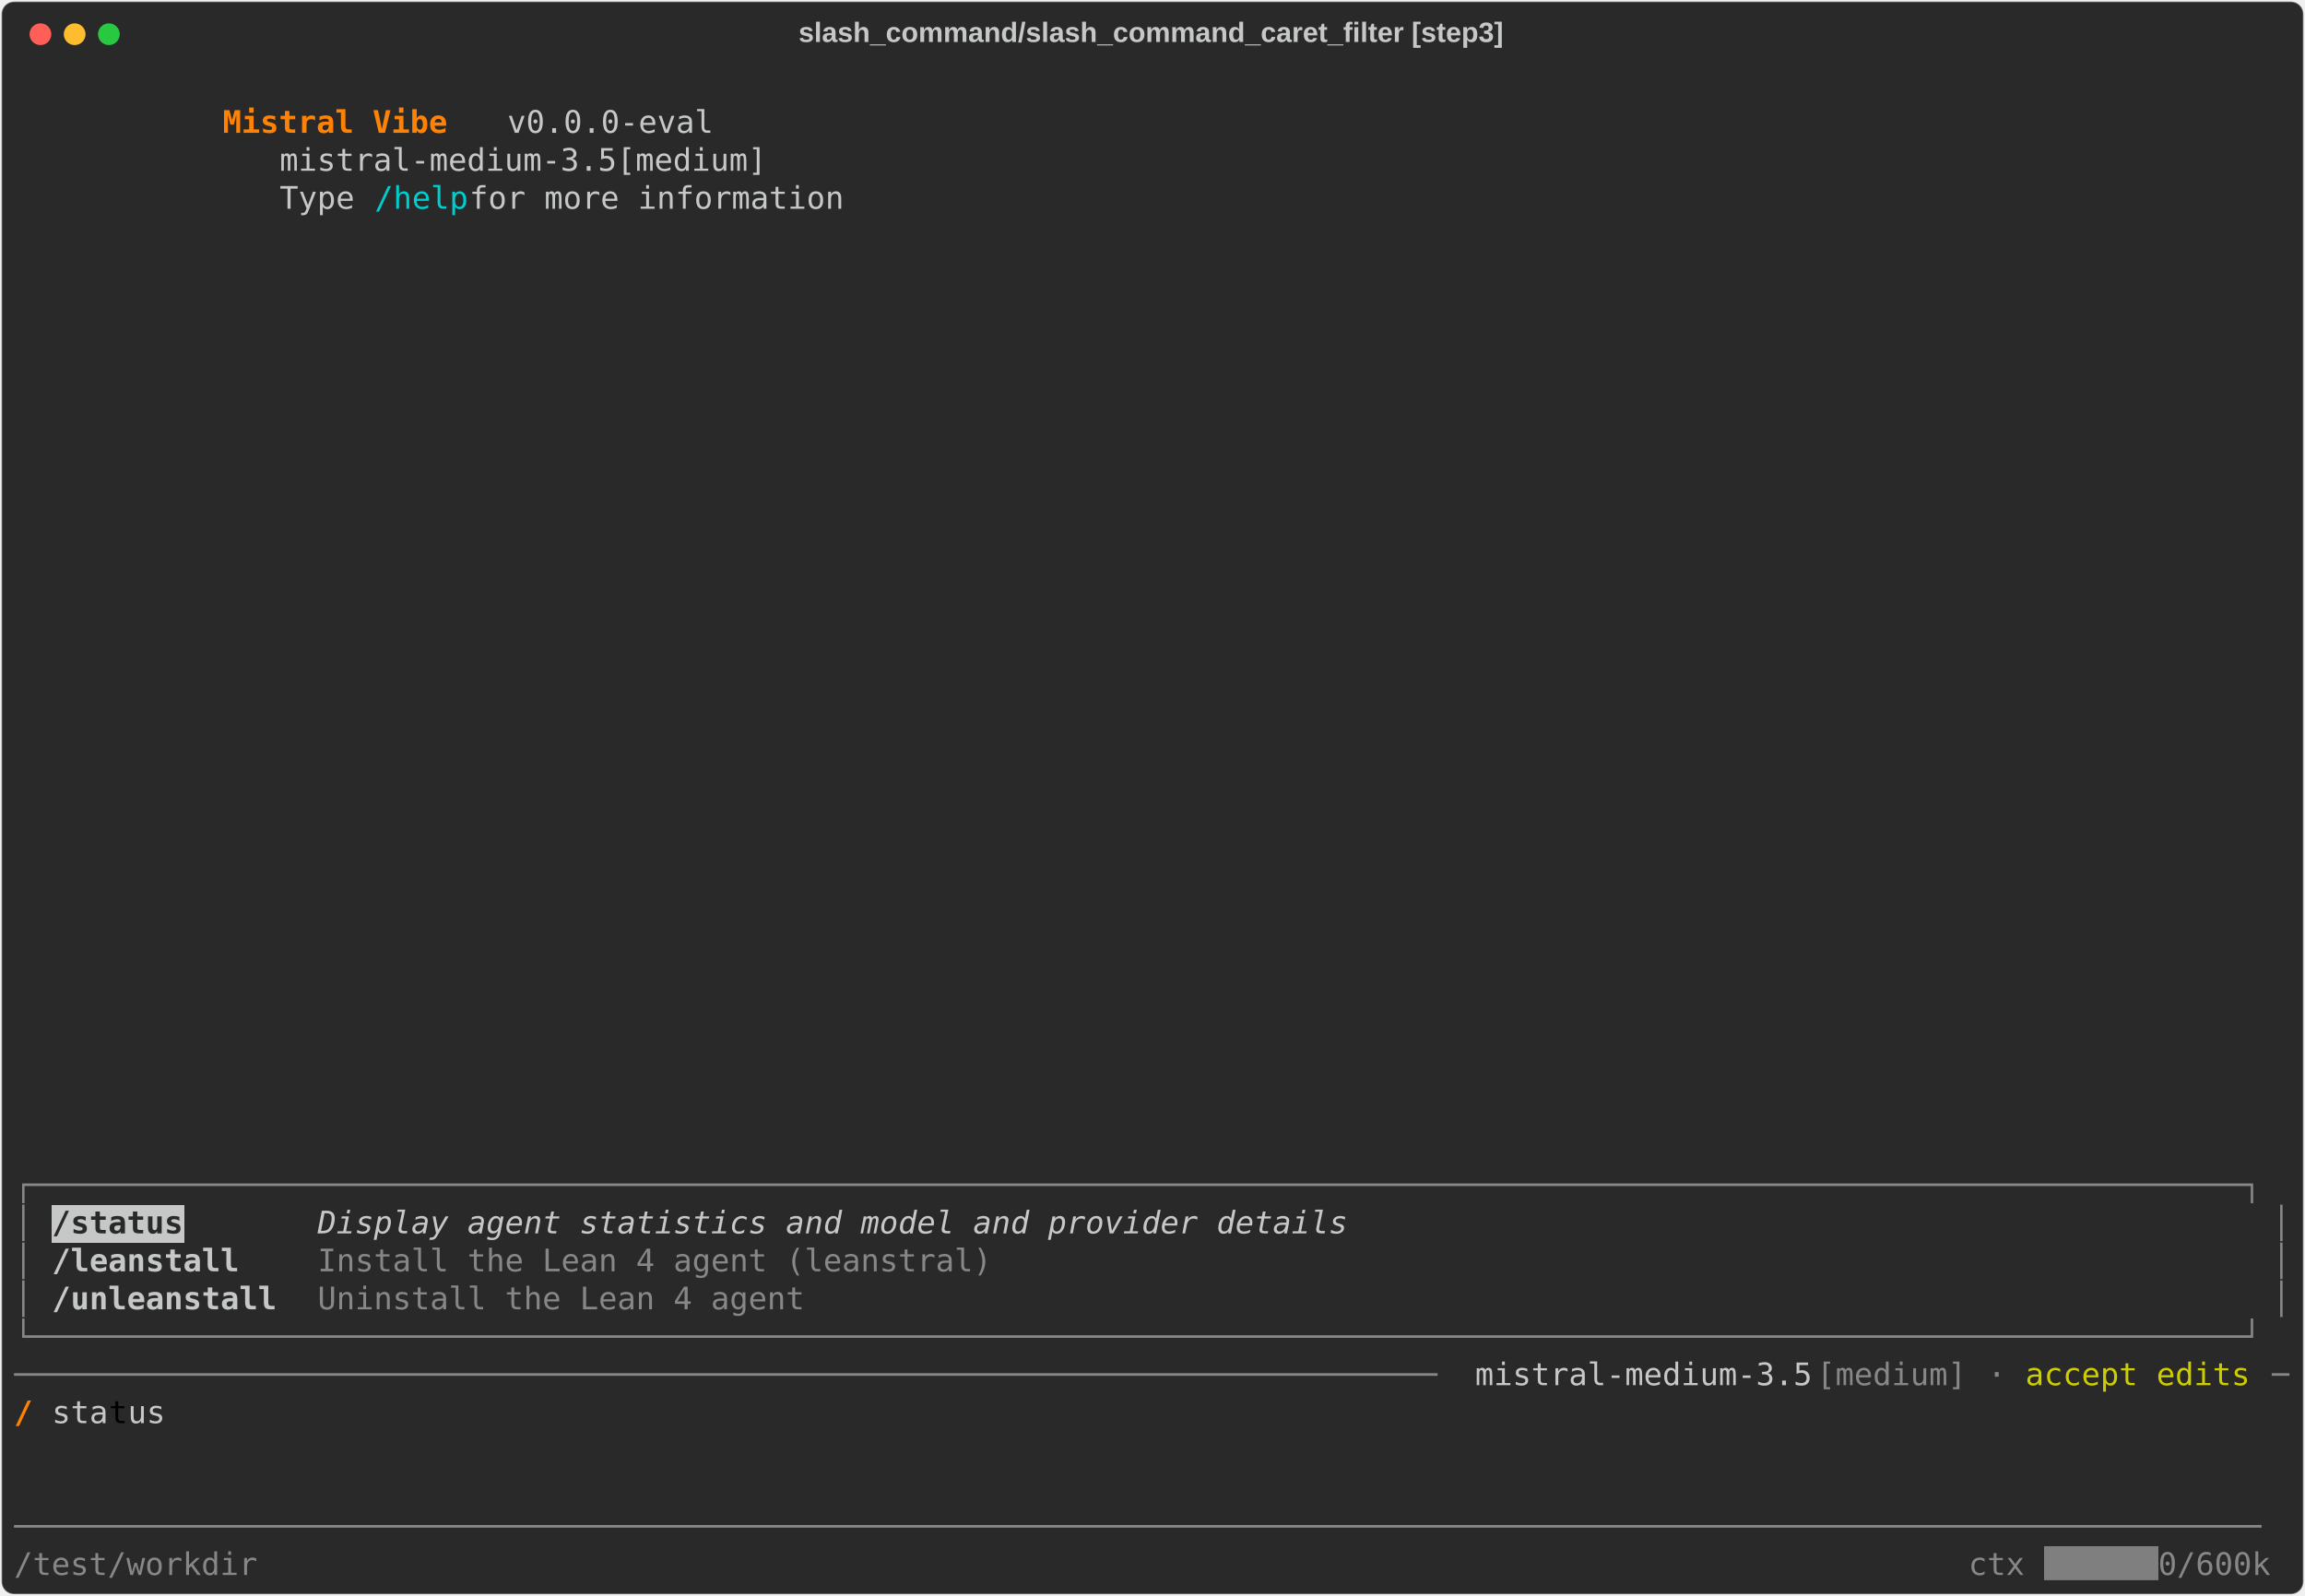
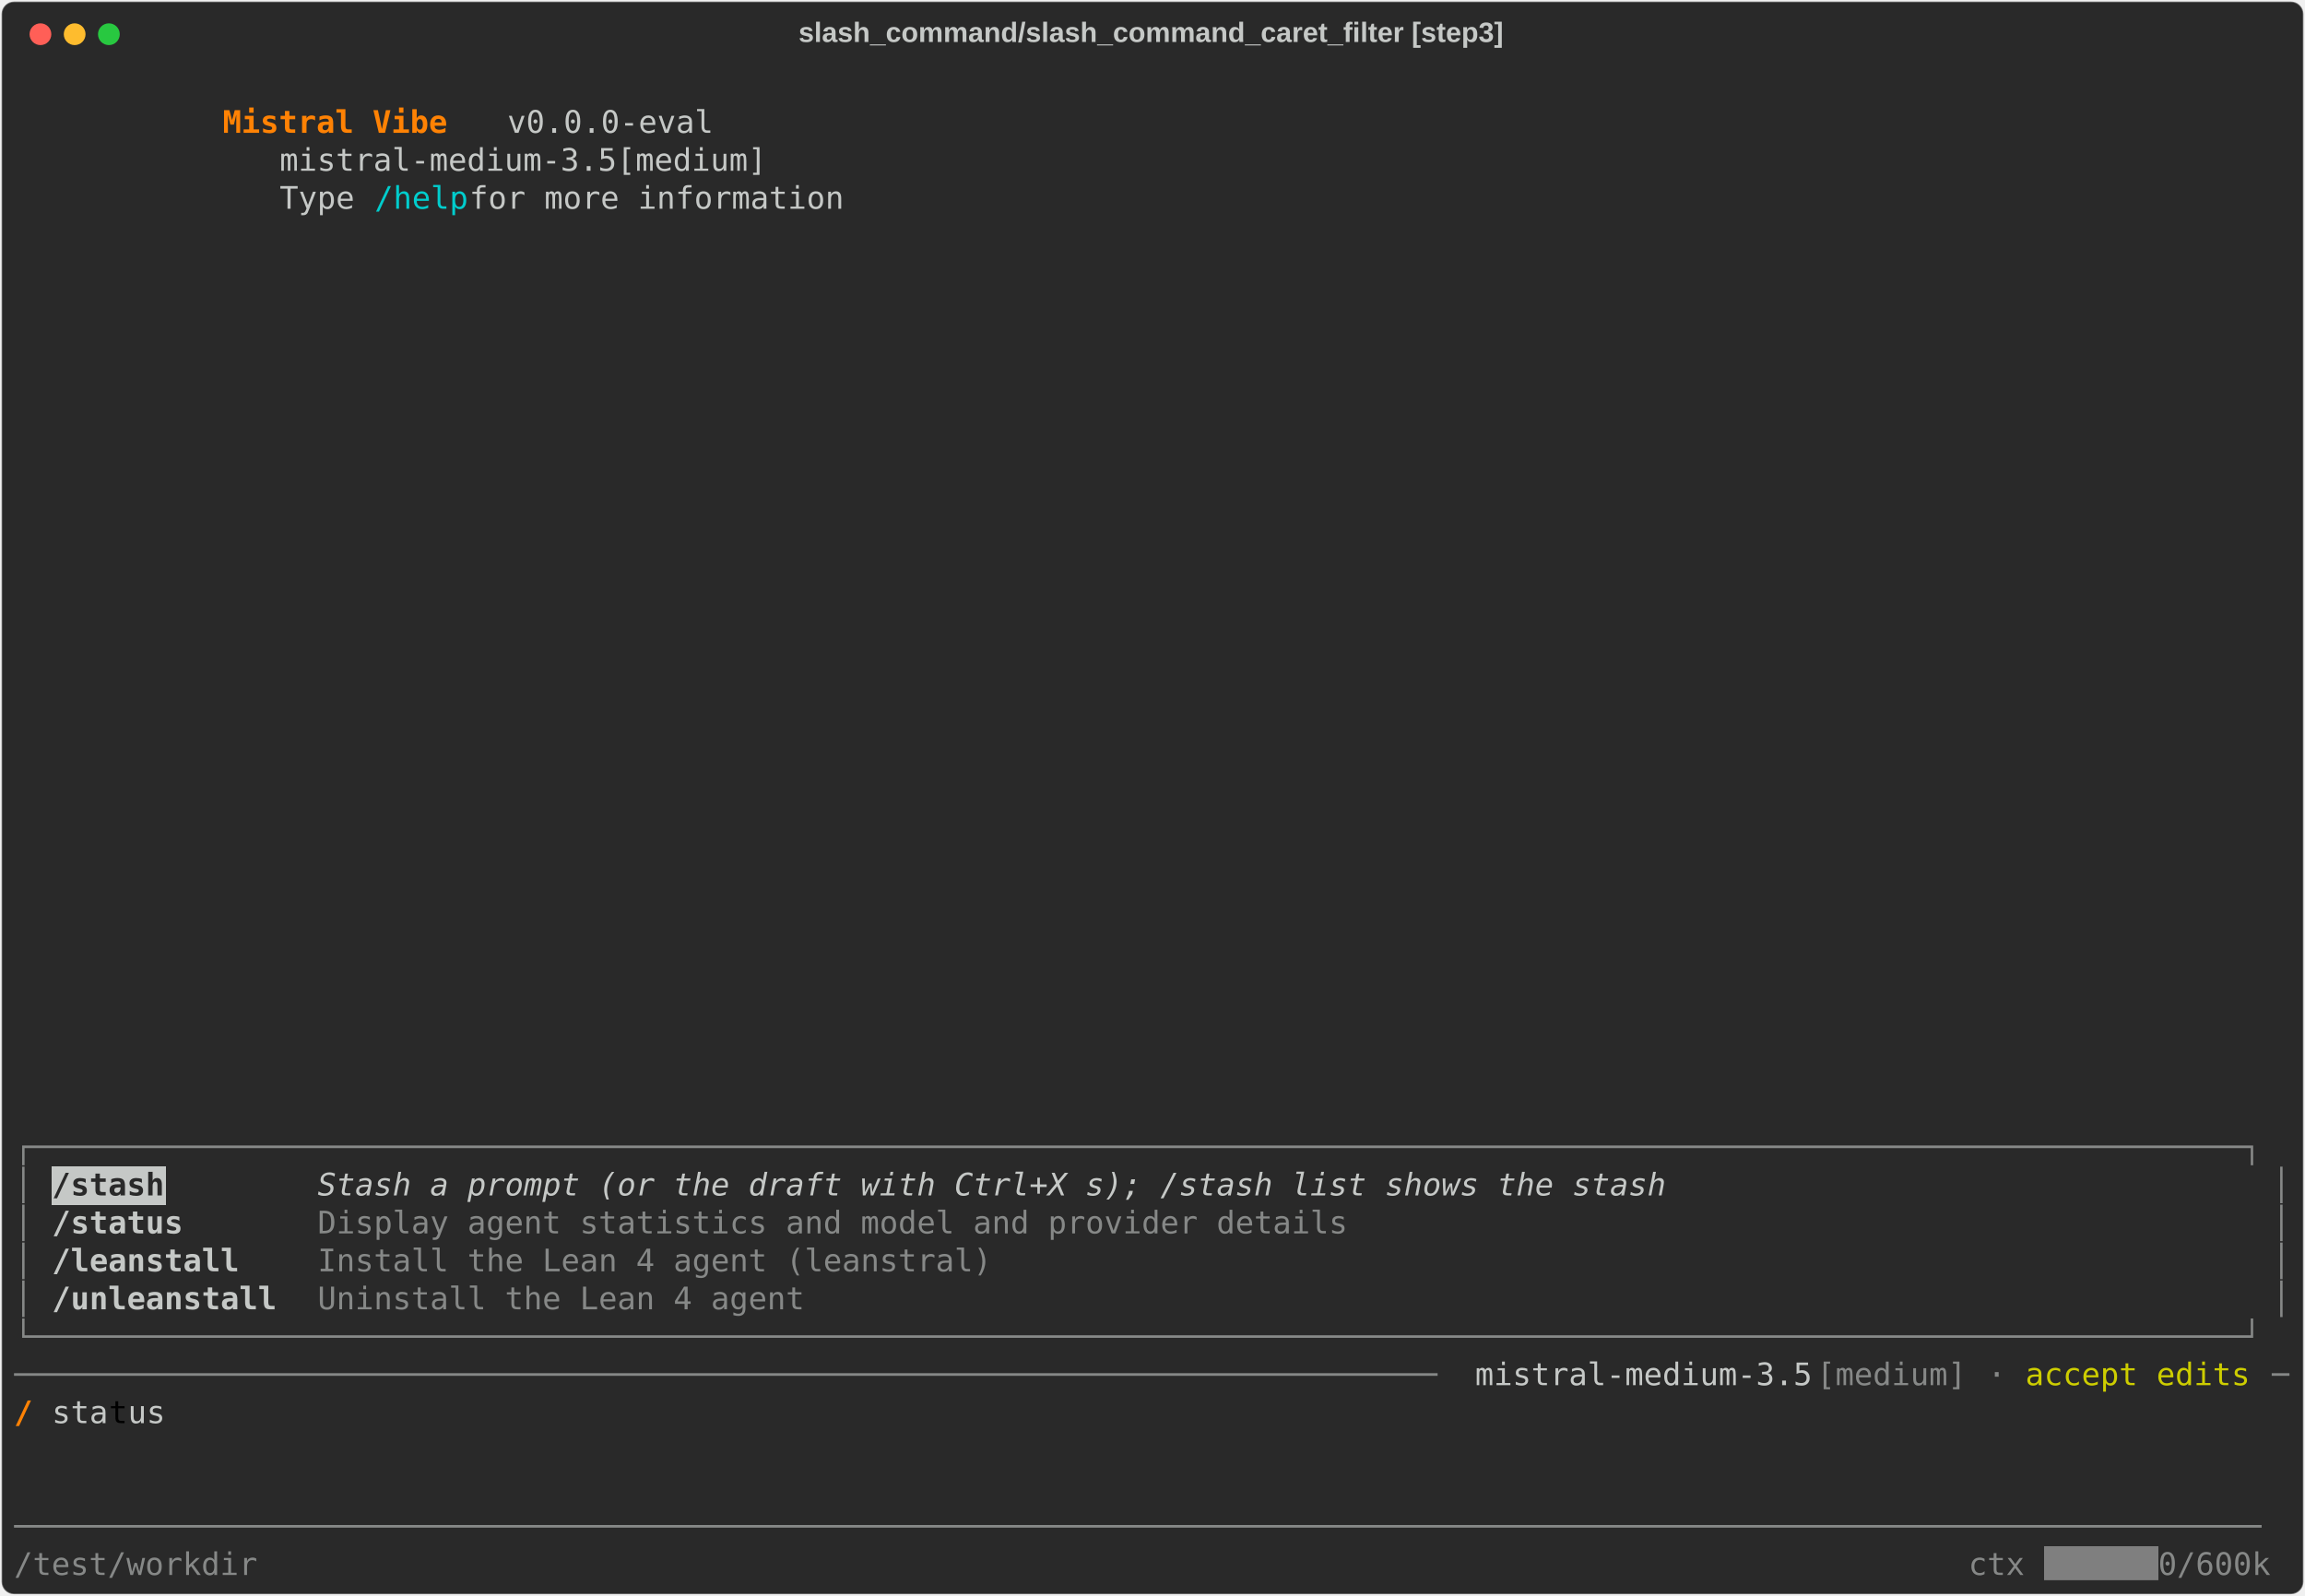
<svg xmlns="http://www.w3.org/2000/svg" class="rich-terminal" viewBox="0 0 1482 1026.0">
  <style>

    @font-face {
        font-family: "Fira Code";
        src: local("FiraCode-Regular"),
                url("https://cdnjs.cloudflare.com/ajax/libs/firacode/6.2.0/woff2/FiraCode-Regular.woff2") format("woff2"),
                url("https://cdnjs.cloudflare.com/ajax/libs/firacode/6.2.0/woff/FiraCode-Regular.woff") format("woff");
        font-style: normal;
        font-weight: 400;
    }
    @font-face {
        font-family: "Fira Code";
        src: local("FiraCode-Bold"),
                url("https://cdnjs.cloudflare.com/ajax/libs/firacode/6.2.0/woff2/FiraCode-Bold.woff2") format("woff2"),
                url("https://cdnjs.cloudflare.com/ajax/libs/firacode/6.2.0/woff/FiraCode-Bold.woff") format("woff");
        font-style: bold;
        font-weight: 700;
    }

    .vibe-matrix {
        font-family: Fira Code, monospace;
        font-size: 20px;
        line-height: 24.4px;
        font-variant-east-asian: full-width;
    }

    .vibe-title {
        font-size: 18px;
        font-weight: bold;
        font-family: arial;
    }

    .vibe-r1 { fill: #c5c8c6 }
.vibe-r2 { fill: #ff8204;font-weight: bold }
.vibe-r3 { fill: #00cdcd }
.vibe-r4 { fill: #868887 }
.vibe-r5 { fill: #292929;font-weight: bold }
.vibe-r6 { fill: #c5c8c6;font-style: italic; }
.vibe-r7 { fill: #c5c8c6;font-weight: bold }
.vibe-r8 { fill: #cdcd00 }
.vibe-r9 { fill: #000000 }
.vibe-r10 { fill: #ffffff }
    </style>
  <defs>
    <clipPath id="vibe-clip-terminal">
      <rect x="0" y="0" width="1463.0" height="975.0" />
    </clipPath>
    <clipPath id="vibe-line-0">
      <rect x="0" y="1.5" width="1464" height="24.65" />
    </clipPath>
    <clipPath id="vibe-line-1">
      <rect x="0" y="25.9" width="1464" height="24.65" />
    </clipPath>
    <clipPath id="vibe-line-2">
      <rect x="0" y="50.3" width="1464" height="24.65" />
    </clipPath>
    <clipPath id="vibe-line-3">
      <rect x="0" y="74.7" width="1464" height="24.65" />
    </clipPath>
    <clipPath id="vibe-line-4">
      <rect x="0" y="99.1" width="1464" height="24.65" />
    </clipPath>
    <clipPath id="vibe-line-5">
      <rect x="0" y="123.5" width="1464" height="24.65" />
    </clipPath>
    <clipPath id="vibe-line-6">
      <rect x="0" y="147.9" width="1464" height="24.65" />
    </clipPath>
    <clipPath id="vibe-line-7">
      <rect x="0" y="172.3" width="1464" height="24.65" />
    </clipPath>
    <clipPath id="vibe-line-8">
      <rect x="0" y="196.7" width="1464" height="24.65" />
    </clipPath>
    <clipPath id="vibe-line-9">
      <rect x="0" y="221.1" width="1464" height="24.65" />
    </clipPath>
    <clipPath id="vibe-line-10">
      <rect x="0" y="245.5" width="1464" height="24.65" />
    </clipPath>
    <clipPath id="vibe-line-11">
      <rect x="0" y="269.9" width="1464" height="24.65" />
    </clipPath>
    <clipPath id="vibe-line-12">
      <rect x="0" y="294.3" width="1464" height="24.65" />
    </clipPath>
    <clipPath id="vibe-line-13">
      <rect x="0" y="318.7" width="1464" height="24.65" />
    </clipPath>
    <clipPath id="vibe-line-14">
      <rect x="0" y="343.1" width="1464" height="24.65" />
    </clipPath>
    <clipPath id="vibe-line-15">
      <rect x="0" y="367.5" width="1464" height="24.65" />
    </clipPath>
    <clipPath id="vibe-line-16">
      <rect x="0" y="391.9" width="1464" height="24.65" />
    </clipPath>
    <clipPath id="vibe-line-17">
      <rect x="0" y="416.3" width="1464" height="24.65" />
    </clipPath>
    <clipPath id="vibe-line-18">
      <rect x="0" y="440.7" width="1464" height="24.65" />
    </clipPath>
    <clipPath id="vibe-line-19">
      <rect x="0" y="465.1" width="1464" height="24.65" />
    </clipPath>
    <clipPath id="vibe-line-20">
      <rect x="0" y="489.5" width="1464" height="24.65" />
    </clipPath>
    <clipPath id="vibe-line-21">
      <rect x="0" y="513.9" width="1464" height="24.65" />
    </clipPath>
    <clipPath id="vibe-line-22">
      <rect x="0" y="538.3" width="1464" height="24.65" />
    </clipPath>
    <clipPath id="vibe-line-23">
      <rect x="0" y="562.7" width="1464" height="24.65" />
    </clipPath>
    <clipPath id="vibe-line-24">
      <rect x="0" y="587.1" width="1464" height="24.65" />
    </clipPath>
    <clipPath id="vibe-line-25">
      <rect x="0" y="611.5" width="1464" height="24.65" />
    </clipPath>
    <clipPath id="vibe-line-26">
      <rect x="0" y="635.9" width="1464" height="24.65" />
    </clipPath>
    <clipPath id="vibe-line-27">
      <rect x="0" y="660.3" width="1464" height="24.65" />
    </clipPath>
    <clipPath id="vibe-line-28">
      <rect x="0" y="684.7" width="1464" height="24.65" />
    </clipPath>
    <clipPath id="vibe-line-29">
      <rect x="0" y="709.1" width="1464" height="24.65" />
    </clipPath>
    <clipPath id="vibe-line-30">
      <rect x="0" y="733.5" width="1464" height="24.65" />
    </clipPath>
    <clipPath id="vibe-line-31">
      <rect x="0" y="757.9" width="1464" height="24.65" />
    </clipPath>
    <clipPath id="vibe-line-32">
      <rect x="0" y="782.3" width="1464" height="24.65" />
    </clipPath>
    <clipPath id="vibe-line-33">
      <rect x="0" y="806.7" width="1464" height="24.65" />
    </clipPath>
    <clipPath id="vibe-line-34">
      <rect x="0" y="831.1" width="1464" height="24.65" />
    </clipPath>
    <clipPath id="vibe-line-35">
      <rect x="0" y="855.5" width="1464" height="24.65" />
    </clipPath>
    <clipPath id="vibe-line-36">
      <rect x="0" y="879.9" width="1464" height="24.65" />
    </clipPath>
    <clipPath id="vibe-line-37">
      <rect x="0" y="904.3" width="1464" height="24.65" />
    </clipPath>
    <clipPath id="vibe-line-38">
      <rect x="0" y="928.7" width="1464" height="24.65" />
    </clipPath>
  </defs>
  <rect fill="#292929" stroke="rgba(255,255,255,0.35)" stroke-width="1" x="1" y="1" width="1480" height="1024" rx="8" />
  <text class="vibe-title" fill="#c5c8c6" text-anchor="middle" x="740" y="27">slash_command/slash_command_caret_filter [step3]</text>
  <g transform="translate(26,22)">
    <circle cx="0" cy="0" r="7" fill="#ff5f57" />
    <circle cx="22" cy="0" r="7" fill="#febc2e" />
    <circle cx="44" cy="0" r="7" fill="#28c840" />
  </g>
  <g transform="translate(9, 41)" clip-path="url(#vibe-clip-terminal)">
-     <rect fill="#c5c8c6" x="24.4" y="733.5" width="85.4" height="24.65" shape-rendering="crispEdges" />
+     <rect fill="#c5c8c6" x="24.4" y="709.1" width="73.2" height="24.65" shape-rendering="crispEdges" />
    <rect fill="#7f7f7f" x="1305.4" y="953.1" width="73.2" height="24.65" shape-rendering="crispEdges" />
    <g class="vibe-matrix">
      <text class="vibe-r1" x="1464" y="20" textLength="12.2" clip-path="url(#vibe-line-0)">
</text>
      <text class="vibe-r2" x="134.2 146.4 158.6 170.8 183 195.2 207.4 219.6 231.8 244 256.2 268.4 280.6 292.8 305" y="44.4" clip-path="url(#vibe-line-1)" style="font-variant-ligatures:none;font-kerning:none">   Mistral Vibe</text>
      <text class="vibe-r1" x="317.2 329.4 341.6 353.8 366 378.2 390.4 402.6 414.8 427 439.2 451.4 463.6 475.8 488 500.2 512.4 524.6 536.8 549 561.2 573.4 585.6 597.8 610 622.2 634.4 646.6 658.8 671 683.2 695.4 707.6 719.8 732 744.2 756.4 768.6 780.8 793 805.2 817.4 829.6 841.8 854 866.2 878.4 890.6 902.8 915 927.2 939.4 951.6 963.8 976 988.2 1000.4 1012.6 1024.8 1037 1049.2 1061.4 1073.6 1085.8 1098 1110.2 1122.4 1134.6 1146.8 1159 1171.2 1183.4 1195.6 1207.8 1220 1232.2 1244.4 1256.6 1268.8 1281 1293.2 1305.4 1317.6 1329.8 1342 1354.2 1366.4 1378.6 1390.8 1403 1415.2 1427.4 1439.6 1451.8" y="44.4" clip-path="url(#vibe-line-1)" style="font-variant-ligatures:none;font-kerning:none"> v0.0.0-eval                                                                                  </text>
      <text class="vibe-r1" x="1464" y="44.4" textLength="12.2" clip-path="url(#vibe-line-1)">
</text>
      <text class="vibe-r1" x="170.8 183 195.2 207.4 219.6 231.8 244 256.2 268.4 280.6 292.8 305 317.2 329.4 341.6 353.8 366 378.2 390.4 402.6 414.8 427 439.2 451.4 463.6 475.8 488 500.2 512.4 524.6 536.8 549 561.2 573.4 585.6 597.8 610 622.2 634.4 646.6 658.8 671 683.2 695.4 707.6 719.8 732 744.2 756.4 768.6 780.8 793 805.2 817.4 829.6 841.8 854 866.2 878.4 890.6 902.8 915 927.2 939.4 951.6 963.8 976 988.2 1000.4 1012.6 1024.8 1037 1049.2 1061.4 1073.6 1085.8 1098 1110.2 1122.4 1134.6 1146.8 1159 1171.2 1183.4 1195.6 1207.8 1220 1232.2 1244.4 1256.6 1268.8 1281 1293.2 1305.4 1317.6 1329.8 1342 1354.2 1366.4 1378.6 1390.8 1403 1415.2 1427.4 1439.6 1451.8" y="68.8" clip-path="url(#vibe-line-2)" style="font-variant-ligatures:none;font-kerning:none">mistral-medium-3.5[medium]                                                                                </text>
      <text class="vibe-r1" x="1464" y="68.8" textLength="12.2" clip-path="url(#vibe-line-2)">
</text>
      <text class="vibe-r1" x="170.8 183 195.2 207.4 219.6" y="93.2" clip-path="url(#vibe-line-3)" style="font-variant-ligatures:none;font-kerning:none">Type </text>
      <text class="vibe-r3" x="231.8 244 256.2 268.4 280.6" y="93.2" clip-path="url(#vibe-line-3)" style="font-variant-ligatures:none;font-kerning:none">/help</text>
      <text class="vibe-r1" x="292.8 305 317.2 329.4 341.6 353.8 366 378.2 390.4 402.6 414.8 427 439.2 451.4 463.6 475.8 488 500.2 512.4 524.6 536.8 549 561.2 573.4 585.6 597.8 610 622.2 634.4 646.6 658.8 671 683.2 695.4 707.6 719.8 732 744.2 756.4 768.6 780.8 793 805.2 817.4 829.6 841.8 854 866.2 878.4 890.6 902.8 915 927.2 939.4 951.6 963.8 976 988.2 1000.4 1012.6 1024.8 1037 1049.2 1061.4 1073.6 1085.8 1098 1110.2 1122.4 1134.6 1146.8 1159 1171.2 1183.4 1195.6 1207.8 1220 1232.2 1244.4 1256.6 1268.8 1281 1293.2 1305.4 1317.6 1329.8 1342 1354.2 1366.4 1378.6 1390.8 1403 1415.2 1427.4 1439.6 1451.8" y="93.2" clip-path="url(#vibe-line-3)" style="font-variant-ligatures:none;font-kerning:none"> for more information                                                                           </text>
      <text class="vibe-r1" x="1464" y="93.2" textLength="12.2" clip-path="url(#vibe-line-3)">
</text>
      <text class="vibe-r1" x="1464" y="117.6" textLength="12.2" clip-path="url(#vibe-line-4)">
</text>
      <text class="vibe-r1" x="1464" y="142" textLength="12.2" clip-path="url(#vibe-line-5)">
</text>
      <text class="vibe-r1" x="1464" y="166.4" textLength="12.2" clip-path="url(#vibe-line-6)">
</text>
      <text class="vibe-r1" x="1464" y="190.8" textLength="12.2" clip-path="url(#vibe-line-7)">
</text>
      <text class="vibe-r1" x="1464" y="215.2" textLength="12.2" clip-path="url(#vibe-line-8)">
</text>
      <text class="vibe-r1" x="1464" y="239.6" textLength="12.2" clip-path="url(#vibe-line-9)">
</text>
      <text class="vibe-r1" x="1464" y="264" textLength="12.2" clip-path="url(#vibe-line-10)">
</text>
      <text class="vibe-r1" x="1464" y="288.4" textLength="12.2" clip-path="url(#vibe-line-11)">
</text>
      <text class="vibe-r1" x="1464" y="312.8" textLength="12.2" clip-path="url(#vibe-line-12)">
</text>
      <text class="vibe-r1" x="1464" y="337.2" textLength="12.2" clip-path="url(#vibe-line-13)">
</text>
      <text class="vibe-r1" x="1464" y="361.6" textLength="12.2" clip-path="url(#vibe-line-14)">
</text>
      <text class="vibe-r1" x="1464" y="386" textLength="12.2" clip-path="url(#vibe-line-15)">
</text>
      <text class="vibe-r1" x="1464" y="410.4" textLength="12.2" clip-path="url(#vibe-line-16)">
</text>
      <text class="vibe-r1" x="1464" y="434.8" textLength="12.2" clip-path="url(#vibe-line-17)">
</text>
      <text class="vibe-r1" x="1464" y="459.2" textLength="12.2" clip-path="url(#vibe-line-18)">
</text>
      <text class="vibe-r1" x="1464" y="483.6" textLength="12.2" clip-path="url(#vibe-line-19)">
</text>
      <text class="vibe-r1" x="1464" y="508" textLength="12.2" clip-path="url(#vibe-line-20)">
</text>
      <text class="vibe-r1" x="1464" y="532.4" textLength="12.2" clip-path="url(#vibe-line-21)">
</text>
      <text class="vibe-r1" x="1464" y="556.8" textLength="12.2" clip-path="url(#vibe-line-22)">
</text>
      <text class="vibe-r1" x="1464" y="581.2" textLength="12.2" clip-path="url(#vibe-line-23)">
</text>
      <text class="vibe-r1" x="1464" y="605.6" textLength="12.2" clip-path="url(#vibe-line-24)">
</text>
      <text class="vibe-r1" x="1464" y="630" textLength="12.2" clip-path="url(#vibe-line-25)">
</text>
      <text class="vibe-r1" x="1464" y="654.4" textLength="12.2" clip-path="url(#vibe-line-26)">
</text>
      <text class="vibe-r1" x="1464" y="678.8" textLength="12.2" clip-path="url(#vibe-line-27)">
</text>
+       <text class="vibe-r4" x="0 12.2 24.4 36.6 48.8 61 73.2 85.4 97.6 109.8 122 134.2 146.4 158.6 170.8 183 195.2 207.4 219.6 231.8 244 256.2 268.4 280.6 292.8 305 317.2 329.4 341.6 353.8 366 378.2 390.4 402.6 414.8 427 439.2 451.4 463.6 475.8 488 500.2 512.4 524.6 536.8 549 561.2 573.4 585.6 597.8 610 622.2 634.4 646.6 658.8 671 683.2 695.4 707.6 719.8 732 744.2 756.4 768.6 780.8 793 805.2 817.4 829.6 841.8 854 866.2 878.4 890.6 902.8 915 927.2 939.4 951.6 963.8 976 988.2 1000.4 1012.6 1024.8 1037 1049.2 1061.4 1073.6 1085.8 1098 1110.2 1122.4 1134.6 1146.8 1159 1171.2 1183.4 1195.6 1207.8 1220 1232.2 1244.4 1256.6 1268.8 1281 1293.2 1305.4 1317.6 1329.8 1342 1354.2 1366.4 1378.6 1390.8 1403 1415.2 1427.4 1439.6 1451.8" y="703.2" clip-path="url(#vibe-line-28)" style="font-variant-ligatures:none;font-kerning:none">┌──────────────────────────────────────────────────────────────────────────────────────────────────────────────────────┐</text>
      <text class="vibe-r1" x="1464" y="703.2" textLength="12.2" clip-path="url(#vibe-line-28)">
</text>
-       <text class="vibe-r4" x="0 12.2 24.4 36.6 48.8 61 73.2 85.4 97.6 109.8 122 134.2 146.4 158.6 170.8 183 195.2 207.4 219.6 231.8 244 256.2 268.4 280.6 292.8 305 317.2 329.4 341.6 353.8 366 378.2 390.4 402.6 414.8 427 439.2 451.4 463.6 475.8 488 500.2 512.4 524.6 536.8 549 561.2 573.4 585.6 597.8 610 622.2 634.4 646.6 658.8 671 683.2 695.4 707.6 719.8 732 744.2 756.4 768.6 780.8 793 805.2 817.4 829.6 841.8 854 866.2 878.4 890.6 902.8 915 927.2 939.4 951.6 963.8 976 988.2 1000.4 1012.6 1024.8 1037 1049.2 1061.4 1073.6 1085.8 1098 1110.2 1122.4 1134.6 1146.8 1159 1171.2 1183.4 1195.6 1207.8 1220 1232.2 1244.4 1256.6 1268.8 1281 1293.2 1305.4 1317.6 1329.8 1342 1354.2 1366.4 1378.6 1390.8 1403 1415.2 1427.4 1439.6 1451.8" y="727.6" clip-path="url(#vibe-line-29)" style="font-variant-ligatures:none;font-kerning:none">┌──────────────────────────────────────────────────────────────────────────────────────────────────────────────────────┐</text>
+       <text class="vibe-r4" x="0" y="727.6" textLength="12.2" clip-path="url(#vibe-line-29)">│</text>
+       <text class="vibe-r5" x="24.4 36.6 48.8 61 73.2 85.4" y="727.6" clip-path="url(#vibe-line-29)" style="font-variant-ligatures:none;font-kerning:none">/stash</text>
+       <text class="vibe-r6" x="195.2 207.4 219.6 231.8 244 256.2 268.4 280.6 292.8 305 317.2 329.4 341.6 353.8 366 378.2 390.4 402.6 414.8 427 439.2 451.4 463.6 475.8 488 500.2 512.4 524.6 536.8 549 561.2 573.4 585.6 597.8 610 622.2 634.4 646.6 658.8 671 683.2 695.4 707.6 719.8 732 744.2 756.4 768.6 780.8 793 805.2 817.4 829.6 841.8 854 866.2 878.4 890.6 902.8 915 927.2 939.4 951.6 963.8 976 988.2 1000.4 1012.6 1024.8 1037 1049.2 1061.4" y="727.6" clip-path="url(#vibe-line-29)" style="font-variant-ligatures:none;font-kerning:none">Stash a prompt (or the draft with Ctrl+X s); /stash list shows the stash</text>
+       <text class="vibe-r4" x="1451.8" y="727.6" textLength="12.2" clip-path="url(#vibe-line-29)">│</text>
      <text class="vibe-r1" x="1464" y="727.6" textLength="12.2" clip-path="url(#vibe-line-29)">
</text>
      <text class="vibe-r4" x="0" y="752" textLength="12.2" clip-path="url(#vibe-line-30)">│</text>
-       <text class="vibe-r5" x="24.4 36.6 48.8 61 73.2 85.4 97.6" y="752" clip-path="url(#vibe-line-30)" style="font-variant-ligatures:none;font-kerning:none">/status</text>
-       <text class="vibe-r6" x="195.2 207.4 219.6 231.8 244 256.2 268.4 280.6 292.8 305 317.2 329.4 341.6 353.8 366 378.2 390.4 402.6 414.8 427 439.2 451.4 463.6 475.8 488 500.2 512.4 524.6 536.8 549 561.2 573.4 585.6 597.8 610 622.2 634.4 646.6 658.8 671 683.2 695.4 707.6 719.8 732 744.2 756.4 768.6 780.8 793 805.2 817.4 829.6 841.8 854" y="752" clip-path="url(#vibe-line-30)" style="font-variant-ligatures:none;font-kerning:none">Display agent statistics and model and provider details</text>
+       <text class="vibe-r7" x="24.4 36.6 48.8 61 73.2 85.4 97.6" y="752" clip-path="url(#vibe-line-30)" style="font-variant-ligatures:none;font-kerning:none">/status</text>
+       <text class="vibe-r4" x="195.2 207.4 219.6 231.8 244 256.2 268.4 280.6 292.8 305 317.2 329.4 341.6 353.8 366 378.2 390.4 402.6 414.8 427 439.2 451.4 463.6 475.8 488 500.2 512.4 524.6 536.8 549 561.2 573.4 585.6 597.8 610 622.2 634.4 646.6 658.8 671 683.2 695.4 707.6 719.8 732 744.2 756.4 768.6 780.8 793 805.2 817.4 829.6 841.8 854" y="752" clip-path="url(#vibe-line-30)" style="font-variant-ligatures:none;font-kerning:none">Display agent statistics and model and provider details</text>
      <text class="vibe-r4" x="1451.8" y="752" textLength="12.2" clip-path="url(#vibe-line-30)">│</text>
      <text class="vibe-r1" x="1464" y="752" textLength="12.2" clip-path="url(#vibe-line-30)">
</text>
      <text class="vibe-r4" x="0" y="776.4" textLength="12.2" clip-path="url(#vibe-line-31)">│</text>
      <text class="vibe-r7" x="24.4 36.6 48.8 61 73.2 85.4 97.6 109.8 122 134.2" y="776.4" clip-path="url(#vibe-line-31)" style="font-variant-ligatures:none;font-kerning:none">/leanstall</text>
      <text class="vibe-r4" x="195.2 207.4 219.6 231.8 244 256.2 268.4 280.6 292.8 305 317.2 329.4 341.6 353.8 366 378.2 390.4 402.6 414.8 427 439.2 451.4 463.6 475.8 488 500.2 512.4 524.6 536.8 549 561.2 573.4 585.6 597.8 610 622.2" y="776.4" clip-path="url(#vibe-line-31)" style="font-variant-ligatures:none;font-kerning:none">Install the Lean 4 agent (leanstral)</text>
      <text class="vibe-r4" x="1451.8" y="776.4" textLength="12.2" clip-path="url(#vibe-line-31)">│</text>
      <text class="vibe-r1" x="1464" y="776.4" textLength="12.2" clip-path="url(#vibe-line-31)">
</text>
      <text class="vibe-r4" x="0" y="800.8" textLength="12.2" clip-path="url(#vibe-line-32)">│</text>
      <text class="vibe-r7" x="24.4 36.6 48.8 61 73.2 85.4 97.6 109.8 122 134.2 146.4 158.6" y="800.8" clip-path="url(#vibe-line-32)" style="font-variant-ligatures:none;font-kerning:none">/unleanstall</text>
      <text class="vibe-r4" x="195.2 207.4 219.6 231.8 244 256.2 268.4 280.6 292.8 305 317.2 329.4 341.6 353.8 366 378.2 390.4 402.6 414.8 427 439.2 451.4 463.6 475.8 488 500.2" y="800.8" clip-path="url(#vibe-line-32)" style="font-variant-ligatures:none;font-kerning:none">Uninstall the Lean 4 agent</text>
      <text class="vibe-r4" x="1451.8" y="800.8" textLength="12.2" clip-path="url(#vibe-line-32)">│</text>
      <text class="vibe-r1" x="1464" y="800.8" textLength="12.2" clip-path="url(#vibe-line-32)">
</text>
      <text class="vibe-r4" x="0 12.2 24.4 36.6 48.8 61 73.2 85.4 97.6 109.8 122 134.2 146.4 158.6 170.8 183 195.2 207.4 219.6 231.8 244 256.2 268.4 280.6 292.8 305 317.2 329.4 341.6 353.8 366 378.2 390.4 402.6 414.8 427 439.2 451.4 463.6 475.8 488 500.2 512.4 524.6 536.8 549 561.2 573.4 585.6 597.8 610 622.2 634.4 646.6 658.8 671 683.2 695.4 707.6 719.8 732 744.2 756.4 768.6 780.8 793 805.2 817.4 829.6 841.8 854 866.2 878.4 890.6 902.8 915 927.2 939.4 951.6 963.8 976 988.2 1000.4 1012.6 1024.8 1037 1049.2 1061.4 1073.6 1085.8 1098 1110.2 1122.4 1134.6 1146.8 1159 1171.2 1183.4 1195.6 1207.8 1220 1232.2 1244.4 1256.6 1268.8 1281 1293.2 1305.4 1317.6 1329.8 1342 1354.2 1366.4 1378.6 1390.8 1403 1415.2 1427.4 1439.6 1451.8" y="825.2" clip-path="url(#vibe-line-33)" style="font-variant-ligatures:none;font-kerning:none">└──────────────────────────────────────────────────────────────────────────────────────────────────────────────────────┘</text>
      <text class="vibe-r1" x="1464" y="825.2" textLength="12.2" clip-path="url(#vibe-line-33)">
</text>
      <text class="vibe-r4" x="0 12.2 24.4 36.6 48.8 61 73.2 85.4 97.6 109.8 122 134.2 146.4 158.6 170.8 183 195.2 207.4 219.6 231.8 244 256.2 268.4 280.6 292.8 305 317.2 329.4 341.6 353.8 366 378.2 390.4 402.6 414.8 427 439.2 451.4 463.6 475.8 488 500.2 512.4 524.6 536.8 549 561.2 573.4 585.6 597.8 610 622.2 634.4 646.6 658.8 671 683.2 695.4 707.6 719.8 732 744.2 756.4 768.6 780.8 793 805.2 817.4 829.6 841.8 854 866.2 878.4 890.6 902.8 915 927.2" y="849.6" clip-path="url(#vibe-line-34)" style="font-variant-ligatures:none;font-kerning:none">──────────────────────────────────────────────────────────────────────────── </text>
      <text class="vibe-r1" x="939.4 951.6 963.8 976 988.2 1000.4 1012.6 1024.8 1037 1049.2 1061.4 1073.6 1085.8 1098 1110.2 1122.4 1134.6 1146.8" y="849.6" clip-path="url(#vibe-line-34)" style="font-variant-ligatures:none;font-kerning:none">mistral-medium-3.5</text>
      <text class="vibe-r4" x="1159 1171.2 1183.4 1195.6 1207.8 1220 1232.2 1244.4 1256.6" y="849.6" clip-path="url(#vibe-line-34)" style="font-variant-ligatures:none;font-kerning:none">[medium] </text>
      <text class="vibe-r4" x="1268.8" y="849.6" textLength="12.2" clip-path="url(#vibe-line-34)">·</text>
      <text class="vibe-r8" x="1293.2 1305.4 1317.6 1329.8 1342 1354.2 1366.4 1378.6 1390.8 1403 1415.2 1427.4 1439.6" y="849.6" clip-path="url(#vibe-line-34)" style="font-variant-ligatures:none;font-kerning:none">accept edits </text>
      <text class="vibe-r4" x="1451.8" y="849.6" textLength="12.2" clip-path="url(#vibe-line-34)">─</text>
      <text class="vibe-r1" x="1464" y="849.6" textLength="12.2" clip-path="url(#vibe-line-34)">
</text>
      <text class="vibe-r2" x="0 12.2" y="874" clip-path="url(#vibe-line-35)" style="font-variant-ligatures:none;font-kerning:none">/ </text>
      <text class="vibe-r1" x="24.4 36.6 48.8" y="874" clip-path="url(#vibe-line-35)" style="font-variant-ligatures:none;font-kerning:none">sta</text>
      <text class="vibe-r9" x="61" y="874" textLength="12.2" clip-path="url(#vibe-line-35)">t</text>
      <text class="vibe-r1" x="73.2 85.4 97.6 109.8 122 134.2 146.4 158.6 170.8 183 195.2 207.4 219.6 231.8 244 256.2 268.4 280.6 292.8 305 317.2 329.4 341.6 353.8 366 378.2 390.4 402.6 414.8 427 439.2 451.4 463.6 475.8 488 500.2 512.4 524.6 536.8 549 561.2 573.4 585.6 597.8 610 622.2 634.4 646.6 658.8 671 683.2 695.4 707.6 719.8 732 744.2 756.4 768.6 780.8 793 805.2 817.4 829.6 841.8 854 866.2 878.4 890.6 902.8 915 927.2 939.4 951.6 963.8 976 988.2 1000.4 1012.6 1024.8 1037 1049.2 1061.4 1073.6 1085.8 1098 1110.2 1122.4 1134.6 1146.8 1159 1171.2 1183.4 1195.6 1207.8 1220 1232.2 1244.4 1256.6 1268.8 1281 1293.2 1305.4 1317.6 1329.8 1342 1354.2 1366.4 1378.6 1390.8 1403 1415.2 1427.4 1439.6 1451.8" y="874" clip-path="url(#vibe-line-35)" style="font-variant-ligatures:none;font-kerning:none">us                                                                                                                </text>
      <text class="vibe-r1" x="1464" y="874" textLength="12.2" clip-path="url(#vibe-line-35)">
</text>
      <text class="vibe-r1" x="1464" y="898.4" textLength="12.2" clip-path="url(#vibe-line-36)">
</text>
      <text class="vibe-r1" x="1464" y="922.8" textLength="12.2" clip-path="url(#vibe-line-37)">
</text>
      <text class="vibe-r4" x="0 12.2 24.4 36.6 48.8 61 73.2 85.4 97.6 109.8 122 134.2 146.4 158.6 170.8 183 195.2 207.4 219.6 231.8 244 256.2 268.4 280.6 292.8 305 317.2 329.4 341.6 353.8 366 378.2 390.4 402.6 414.8 427 439.2 451.4 463.6 475.8 488 500.2 512.4 524.6 536.8 549 561.2 573.4 585.6 597.8 610 622.2 634.4 646.6 658.8 671 683.2 695.4 707.6 719.8 732 744.2 756.4 768.6 780.8 793 805.2 817.4 829.6 841.8 854 866.2 878.4 890.6 902.8 915 927.2 939.4 951.6 963.8 976 988.2 1000.4 1012.6 1024.8 1037 1049.2 1061.4 1073.6 1085.8 1098 1110.2 1122.4 1134.6 1146.8 1159 1171.2 1183.4 1195.6 1207.8 1220 1232.2 1244.4 1256.6 1268.8 1281 1293.2 1305.4 1317.6 1329.8 1342 1354.2 1366.4 1378.6 1390.8 1403 1415.2 1427.4 1439.6 1451.8" y="947.2" clip-path="url(#vibe-line-38)" style="font-variant-ligatures:none;font-kerning:none">────────────────────────────────────────────────────────────────────────────────────────────────────────────────────────</text>
      <text class="vibe-r1" x="1464" y="947.2" textLength="12.2" clip-path="url(#vibe-line-38)">
</text>
      <text class="vibe-r4" x="0 12.2 24.4 36.6 48.8 61 73.2 85.4 97.6 109.8 122 134.2 146.4" y="971.6" clip-path="url(#vibe-line-39)" style="font-variant-ligatures:none;font-kerning:none">/test/workdir</text>
      <text class="vibe-r4" x="1256.6 1268.8 1281 1293.2" y="971.6" clip-path="url(#vibe-line-39)" style="font-variant-ligatures:none;font-kerning:none">ctx </text>
      <text class="vibe-r4" x="1378.6 1390.8 1403 1415.2 1427.4 1439.6 1451.8" y="971.6" clip-path="url(#vibe-line-39)" style="font-variant-ligatures:none;font-kerning:none"> 0/600k</text>
      <text class="vibe-r1" x="1464" y="971.6" textLength="12.2" clip-path="url(#vibe-line-39)">
</text>
    </g>
  </g>
</svg>
